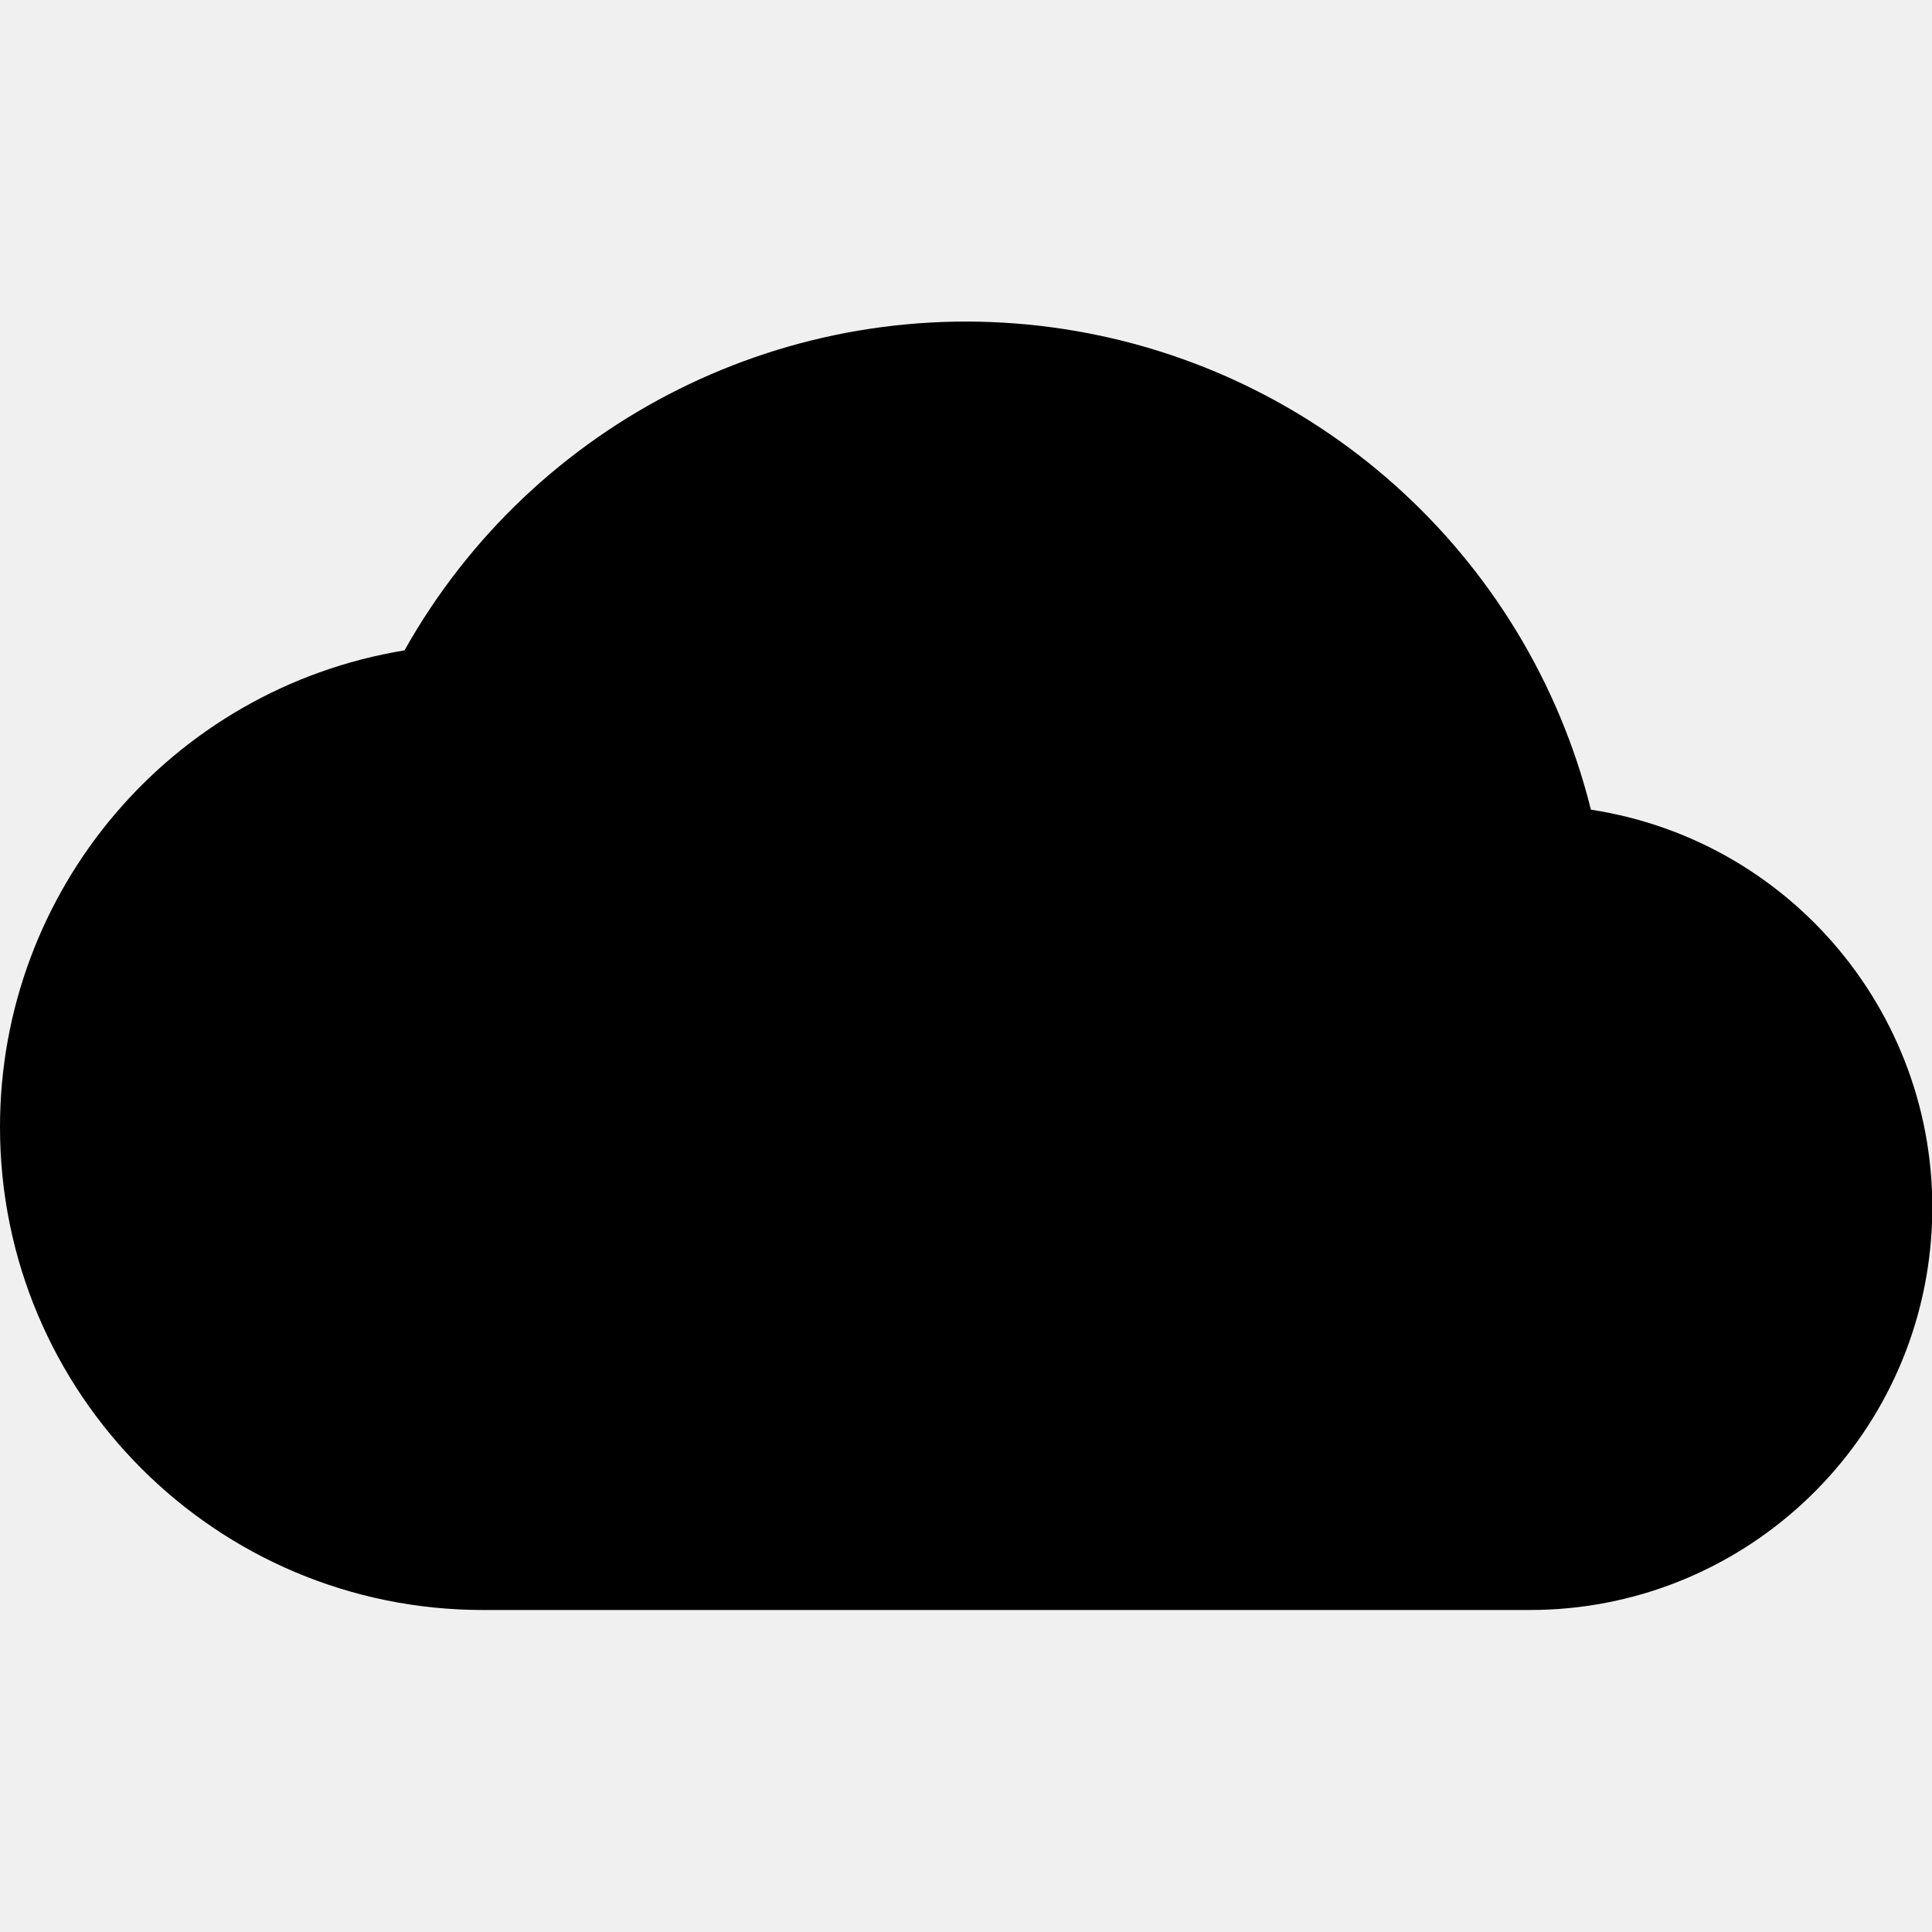
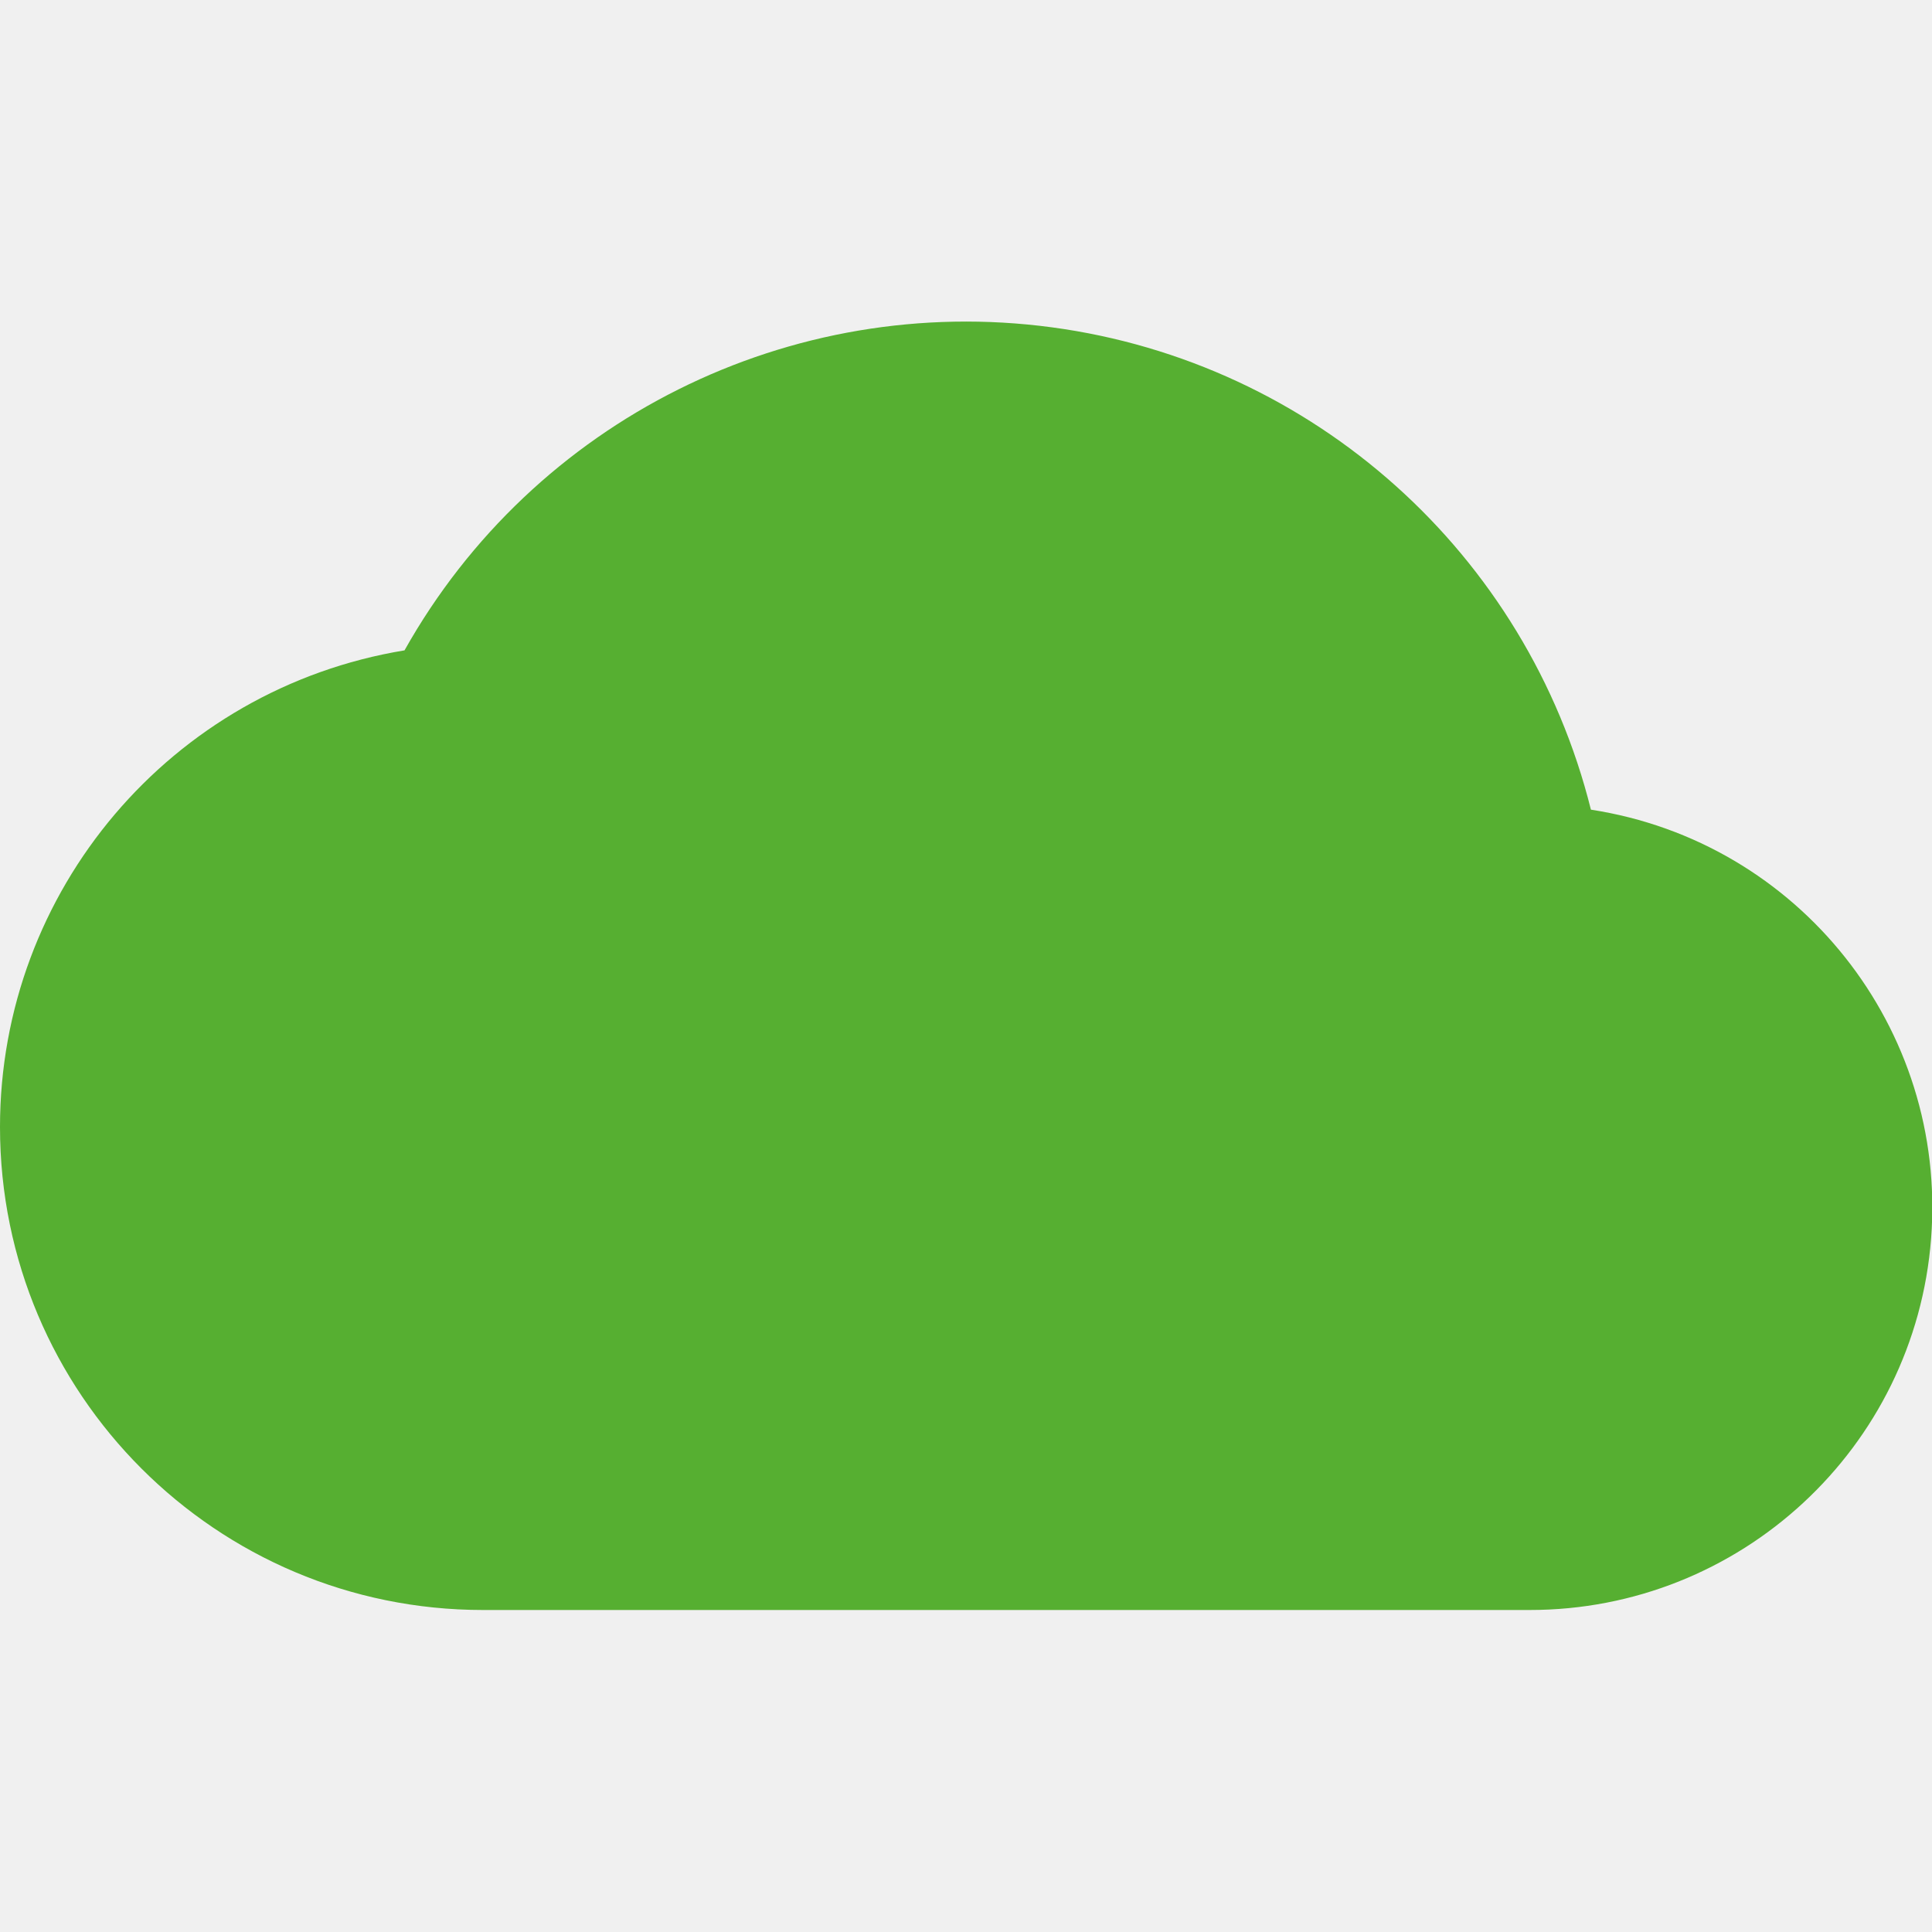
<svg xmlns="http://www.w3.org/2000/svg" width="24" height="24" viewBox="0 0 24 24" fill="none">
  <g clip-path="url(#clip0)">
-     <path d="M4.73852e-08 14C-0 11.062 2.126 8.556 5.025 8.079C6.63 5.22 9.816 3.63 13.066 4.066C16.315 4.502 18.969 6.877 19.763 10.058C22.347 10.455 24.189 12.776 23.989 15.383C23.789 17.989 21.614 20.002 19 20H6C2.686 20 4.73852e-08 17.314 4.73852e-08 14Z" fill="black" />
+     <path d="M4.73852e-08 14C-0 11.062 2.126 8.556 5.025 8.079C6.63 5.22 9.816 3.63 13.066 4.066C16.315 4.502 18.969 6.877 19.763 10.058C22.347 10.455 24.189 12.776 23.989 15.383C23.789 17.989 21.614 20.002 19 20H6C2.686 20 4.73852e-08 17.314 4.73852e-08 14Z" fill="#56af31" />
  </g>
  <defs>
    <clipPath id="clip0">
      <rect width="24" height="24" fill="white" />
    </clipPath>
  </defs>
</svg>
